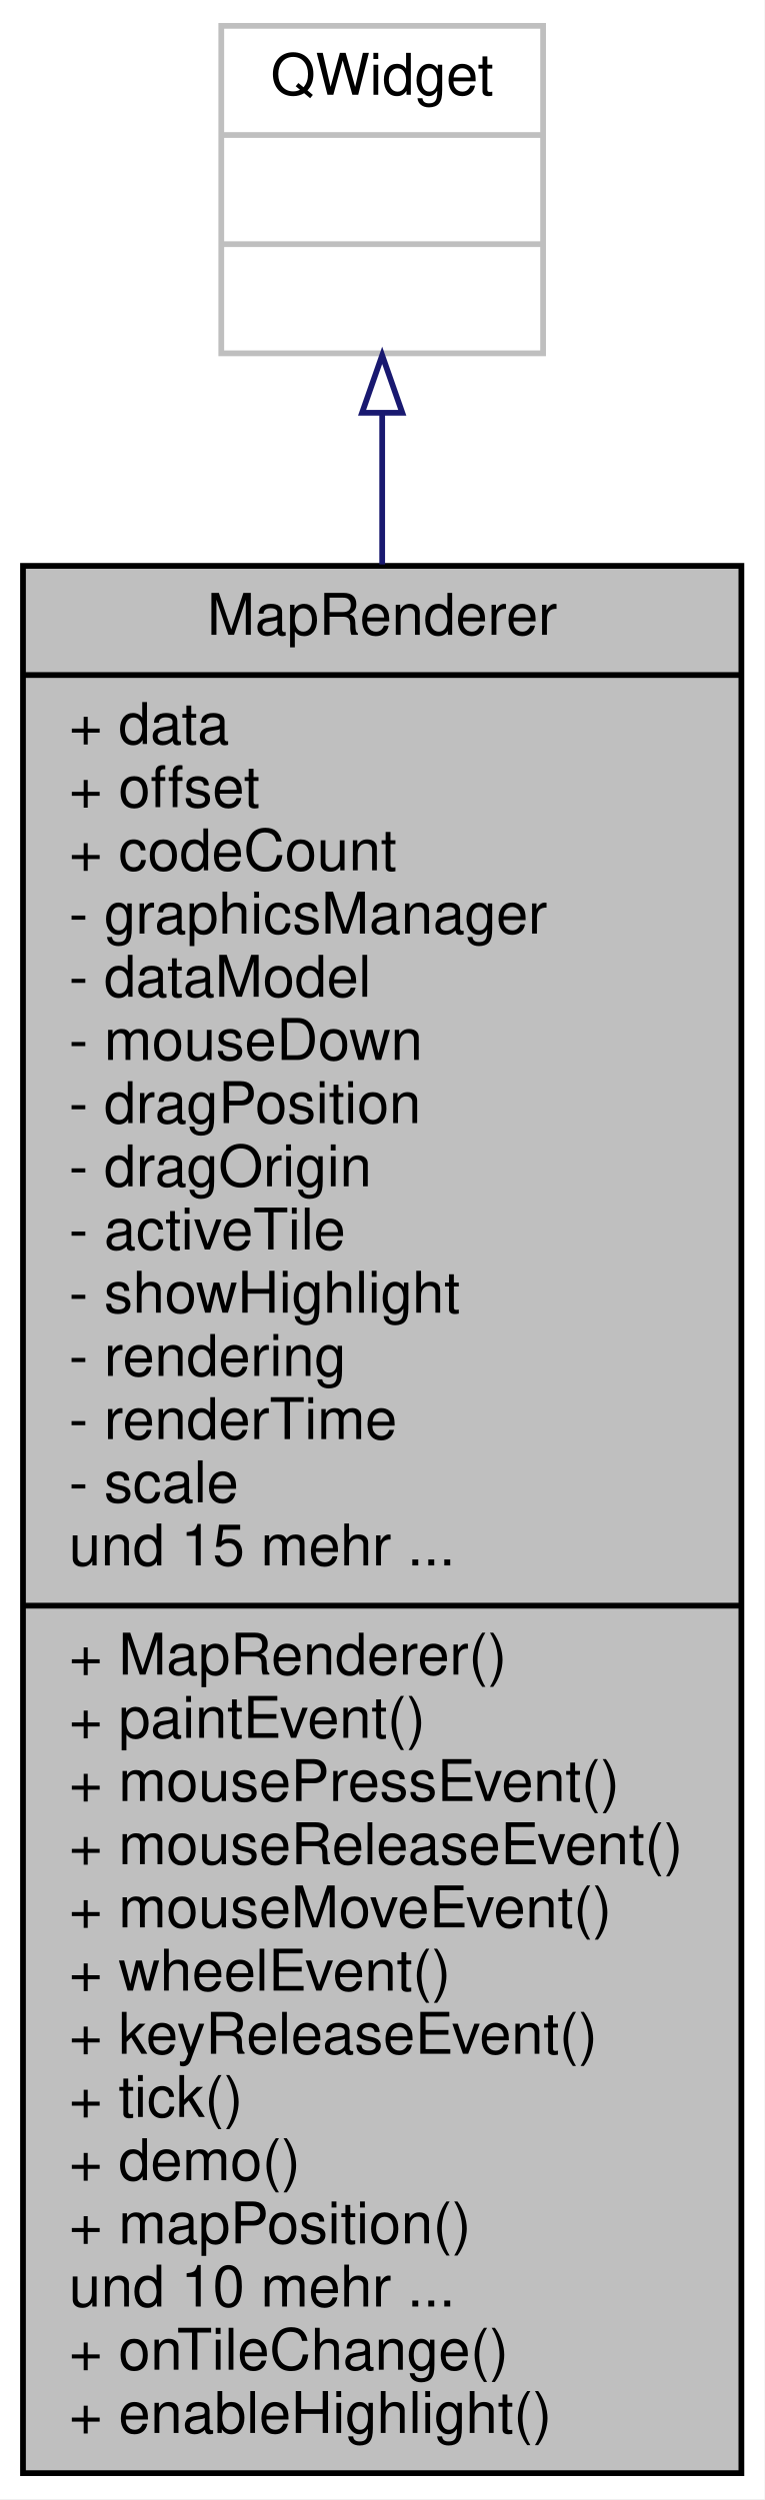
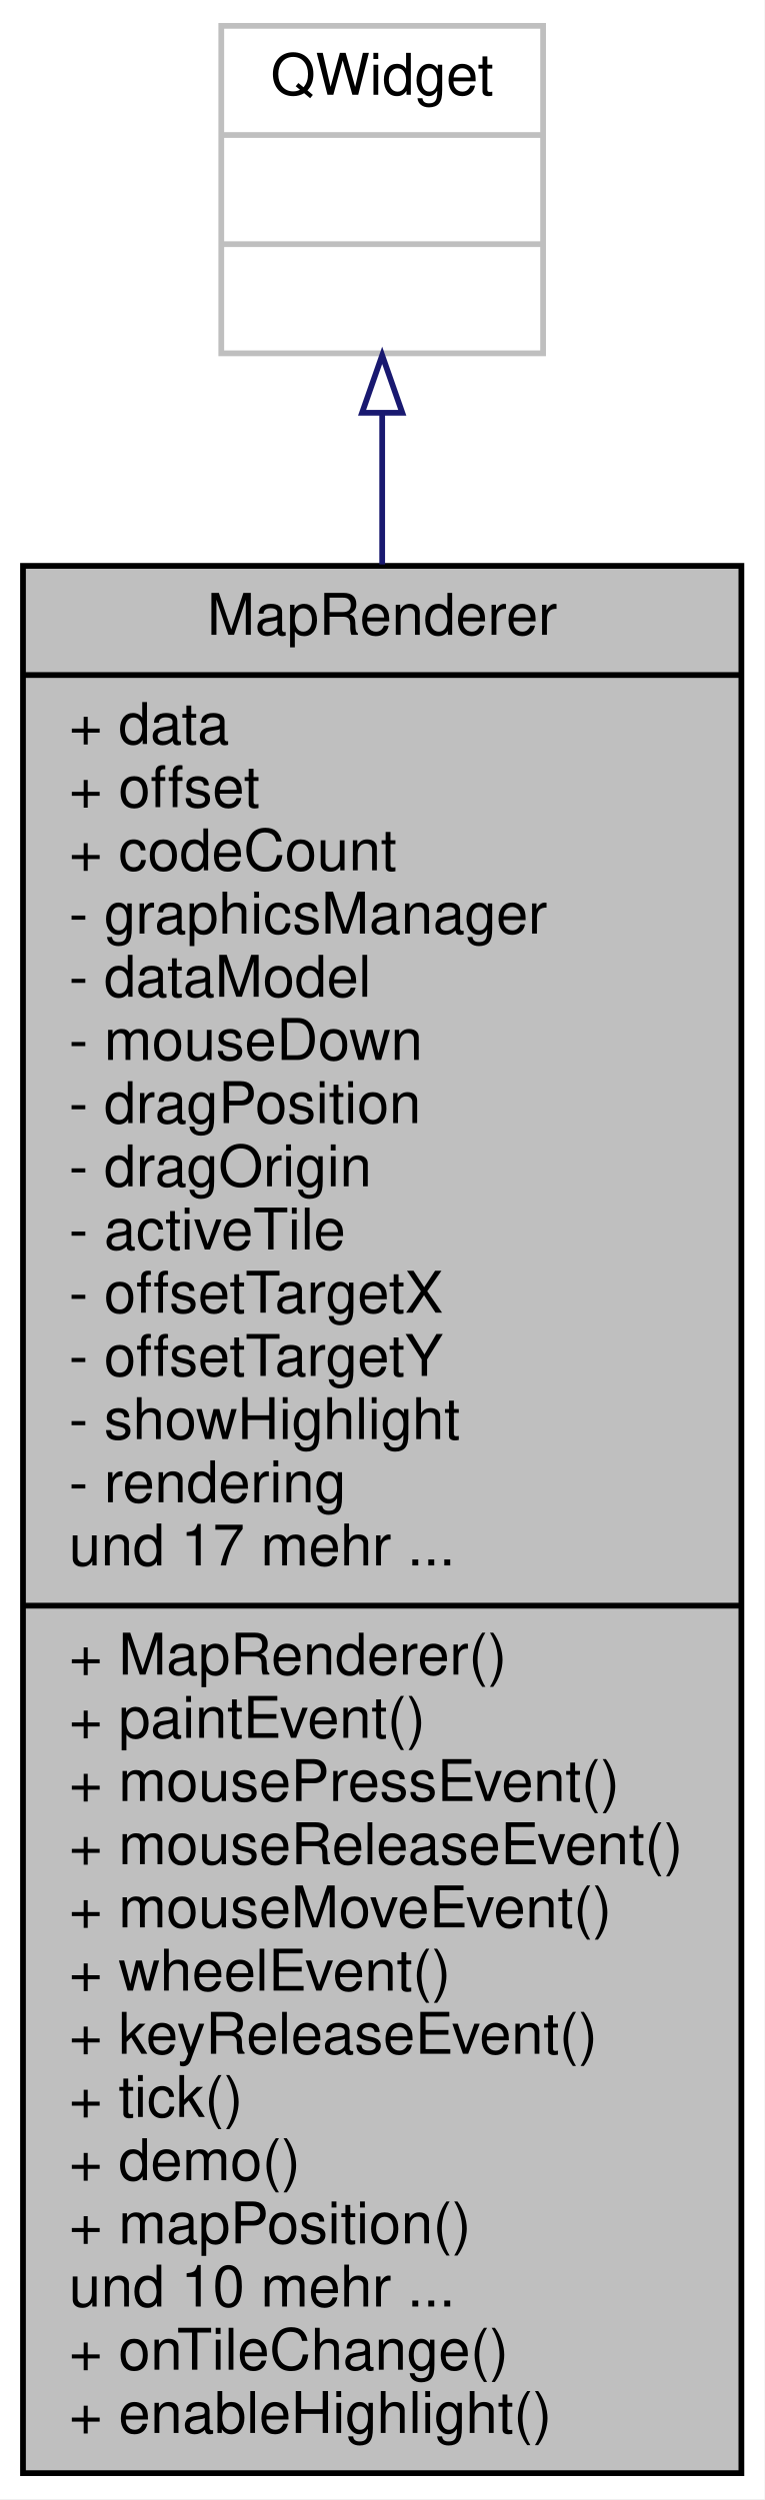
<svg xmlns="http://www.w3.org/2000/svg" xmlns:xlink="http://www.w3.org/1999/xlink" width="133pt" height="435pt" viewBox="0.00 0.00 133.00 435.00">
  <g id="graph0" class="graph" transform="scale(1 1) rotate(0) translate(4 431)">
    <polygon fill="#ffffff" stroke="transparent" points="-4,4 -4,-431 129,-431 129,4 -4,4" />
    <g id="node1" class="node">
      <g id="a_node1">
        <a xlink:title=" ">
          <polygon fill="#bfbfbf" stroke="#000000" points="0,-.5 0,-332.5 125,-332.5 125,-.5 0,-.5" />
          <text text-anchor="middle" x="62.5" y="-320.5" font-family="Helvetica,sans-Serif" font-size="10.00" fill="#000000">MapRenderer</text>
          <polyline fill="none" stroke="#000000" points="0,-313.5 125,-313.5 " />
          <text text-anchor="start" x="8" y="-301.5" font-family="Helvetica,sans-Serif" font-size="10.00" fill="#000000">+ data</text>
          <text text-anchor="start" x="8" y="-290.5" font-family="Helvetica,sans-Serif" font-size="10.00" fill="#000000">+ offset</text>
          <text text-anchor="start" x="8" y="-279.5" font-family="Helvetica,sans-Serif" font-size="10.00" fill="#000000">+ codeCount</text>
          <text text-anchor="start" x="8" y="-268.5" font-family="Helvetica,sans-Serif" font-size="10.00" fill="#000000">- graphicsManager</text>
          <text text-anchor="start" x="8" y="-257.5" font-family="Helvetica,sans-Serif" font-size="10.00" fill="#000000">- dataModel</text>
          <text text-anchor="start" x="8" y="-246.5" font-family="Helvetica,sans-Serif" font-size="10.00" fill="#000000">- mouseDown</text>
          <text text-anchor="start" x="8" y="-235.5" font-family="Helvetica,sans-Serif" font-size="10.00" fill="#000000">- dragPosition</text>
          <text text-anchor="start" x="8" y="-224.5" font-family="Helvetica,sans-Serif" font-size="10.00" fill="#000000">- dragOrigin</text>
          <text text-anchor="start" x="8" y="-213.5" font-family="Helvetica,sans-Serif" font-size="10.00" fill="#000000">- activeTile</text>
-           <text text-anchor="start" x="8" y="-202.5" font-family="Helvetica,sans-Serif" font-size="10.00" fill="#000000">- showHighlight</text>
-           <text text-anchor="start" x="8" y="-191.5" font-family="Helvetica,sans-Serif" font-size="10.00" fill="#000000">- rendering</text>
-           <text text-anchor="start" x="8" y="-180.5" font-family="Helvetica,sans-Serif" font-size="10.00" fill="#000000">- renderTime</text>
-           <text text-anchor="start" x="8" y="-169.5" font-family="Helvetica,sans-Serif" font-size="10.00" fill="#000000">- scale</text>
-           <text text-anchor="start" x="8" y="-158.5" font-family="Helvetica,sans-Serif" font-size="10.00" fill="#000000">und 15 mehr ...</text>
+           <text text-anchor="start" x="8" y="-202.5" font-family="Helvetica,sans-Serif" font-size="10.00" fill="#000000">- offsetTargetX</text>
+           <text text-anchor="start" x="8" y="-191.5" font-family="Helvetica,sans-Serif" font-size="10.00" fill="#000000">- offsetTargetY</text>
+           <text text-anchor="start" x="8" y="-180.5" font-family="Helvetica,sans-Serif" font-size="10.00" fill="#000000">- showHighlight</text>
+           <text text-anchor="start" x="8" y="-169.5" font-family="Helvetica,sans-Serif" font-size="10.00" fill="#000000">- rendering</text>
+           <text text-anchor="start" x="8" y="-158.5" font-family="Helvetica,sans-Serif" font-size="10.00" fill="#000000">und 17 mehr ...</text>
          <polyline fill="none" stroke="#000000" points="0,-151.5 125,-151.5 " />
          <text text-anchor="start" x="8" y="-139.5" font-family="Helvetica,sans-Serif" font-size="10.00" fill="#000000">+ MapRenderer()</text>
          <text text-anchor="start" x="8" y="-128.5" font-family="Helvetica,sans-Serif" font-size="10.00" fill="#000000">+ paintEvent()</text>
          <text text-anchor="start" x="8" y="-117.5" font-family="Helvetica,sans-Serif" font-size="10.00" fill="#000000">+ mousePressEvent()</text>
          <text text-anchor="start" x="8" y="-106.5" font-family="Helvetica,sans-Serif" font-size="10.00" fill="#000000">+ mouseReleaseEvent()</text>
          <text text-anchor="start" x="8" y="-95.5" font-family="Helvetica,sans-Serif" font-size="10.00" fill="#000000">+ mouseMoveEvent()</text>
          <text text-anchor="start" x="8" y="-84.5" font-family="Helvetica,sans-Serif" font-size="10.00" fill="#000000">+ wheelEvent()</text>
          <text text-anchor="start" x="8" y="-73.5" font-family="Helvetica,sans-Serif" font-size="10.00" fill="#000000">+ keyReleaseEvent()</text>
          <text text-anchor="start" x="8" y="-62.5" font-family="Helvetica,sans-Serif" font-size="10.00" fill="#000000">+ tick()</text>
          <text text-anchor="start" x="8" y="-51.5" font-family="Helvetica,sans-Serif" font-size="10.00" fill="#000000">+ demo()</text>
          <text text-anchor="start" x="8" y="-40.5" font-family="Helvetica,sans-Serif" font-size="10.00" fill="#000000">+ mapPosition()</text>
          <text text-anchor="start" x="8" y="-29.5" font-family="Helvetica,sans-Serif" font-size="10.00" fill="#000000">und 10 mehr ...</text>
          <text text-anchor="start" x="8" y="-18.5" font-family="Helvetica,sans-Serif" font-size="10.00" fill="#000000">+ onTileChange()</text>
          <text text-anchor="start" x="8" y="-7.5" font-family="Helvetica,sans-Serif" font-size="10.00" fill="#000000">+ enableHighlight()</text>
        </a>
      </g>
    </g>
    <g id="node2" class="node">
      <g id="a_node2">
        <a xlink:title=" ">
          <polygon fill="#ffffff" stroke="#bfbfbf" points="34.5,-369.5 34.5,-426.5 90.5,-426.5 90.5,-369.5 34.5,-369.5" />
          <text text-anchor="middle" x="62.5" y="-414.5" font-family="Helvetica,sans-Serif" font-size="10.00" fill="#000000">QWidget</text>
          <polyline fill="none" stroke="#bfbfbf" points="34.5,-407.5 90.5,-407.5 " />
          <text text-anchor="middle" x="62.5" y="-395.5" font-family="Helvetica,sans-Serif" font-size="10.00" fill="#000000"> </text>
          <polyline fill="none" stroke="#bfbfbf" points="34.5,-388.5 90.5,-388.5 " />
          <text text-anchor="middle" x="62.5" y="-376.5" font-family="Helvetica,sans-Serif" font-size="10.00" fill="#000000"> </text>
        </a>
      </g>
    </g>
    <g id="edge1" class="edge">
      <path fill="none" stroke="#191970" d="M62.5,-358.886C62.5,-350.941 62.5,-342.12 62.5,-332.75" />
      <polygon fill="none" stroke="#191970" points="59,-359.148 62.5,-369.148 66,-359.149 59,-359.148" />
    </g>
  </g>
</svg>
